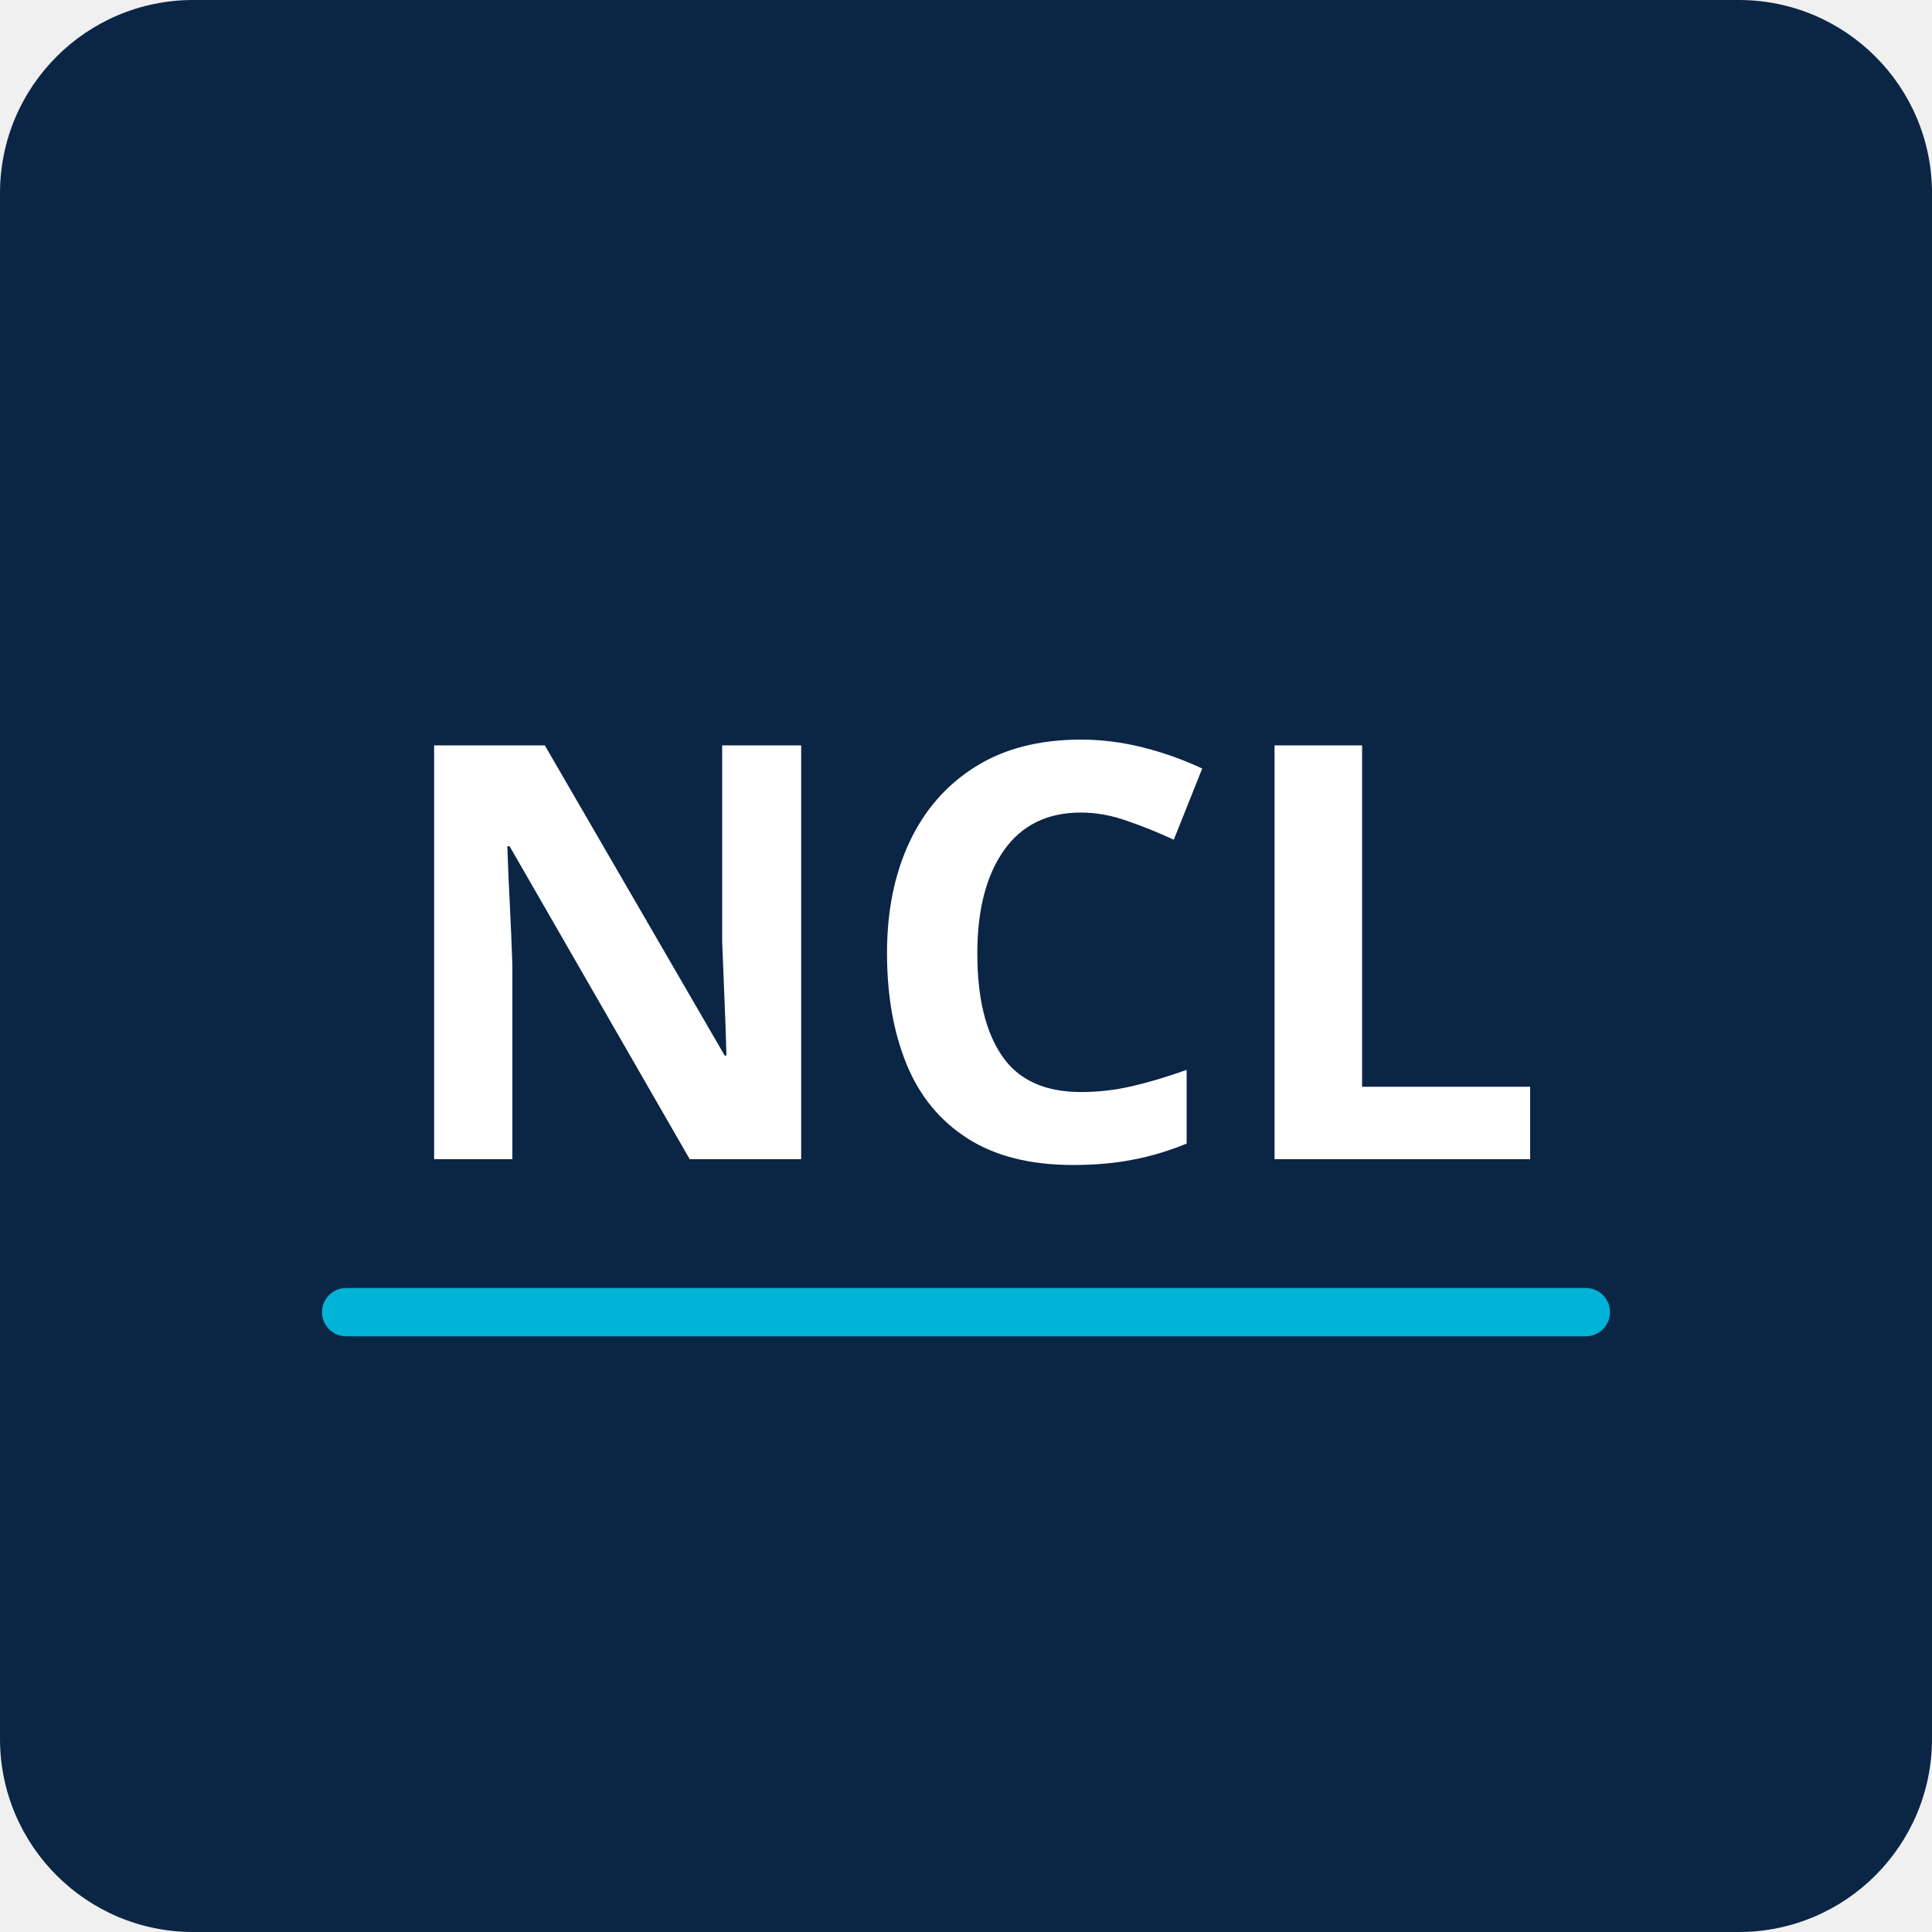
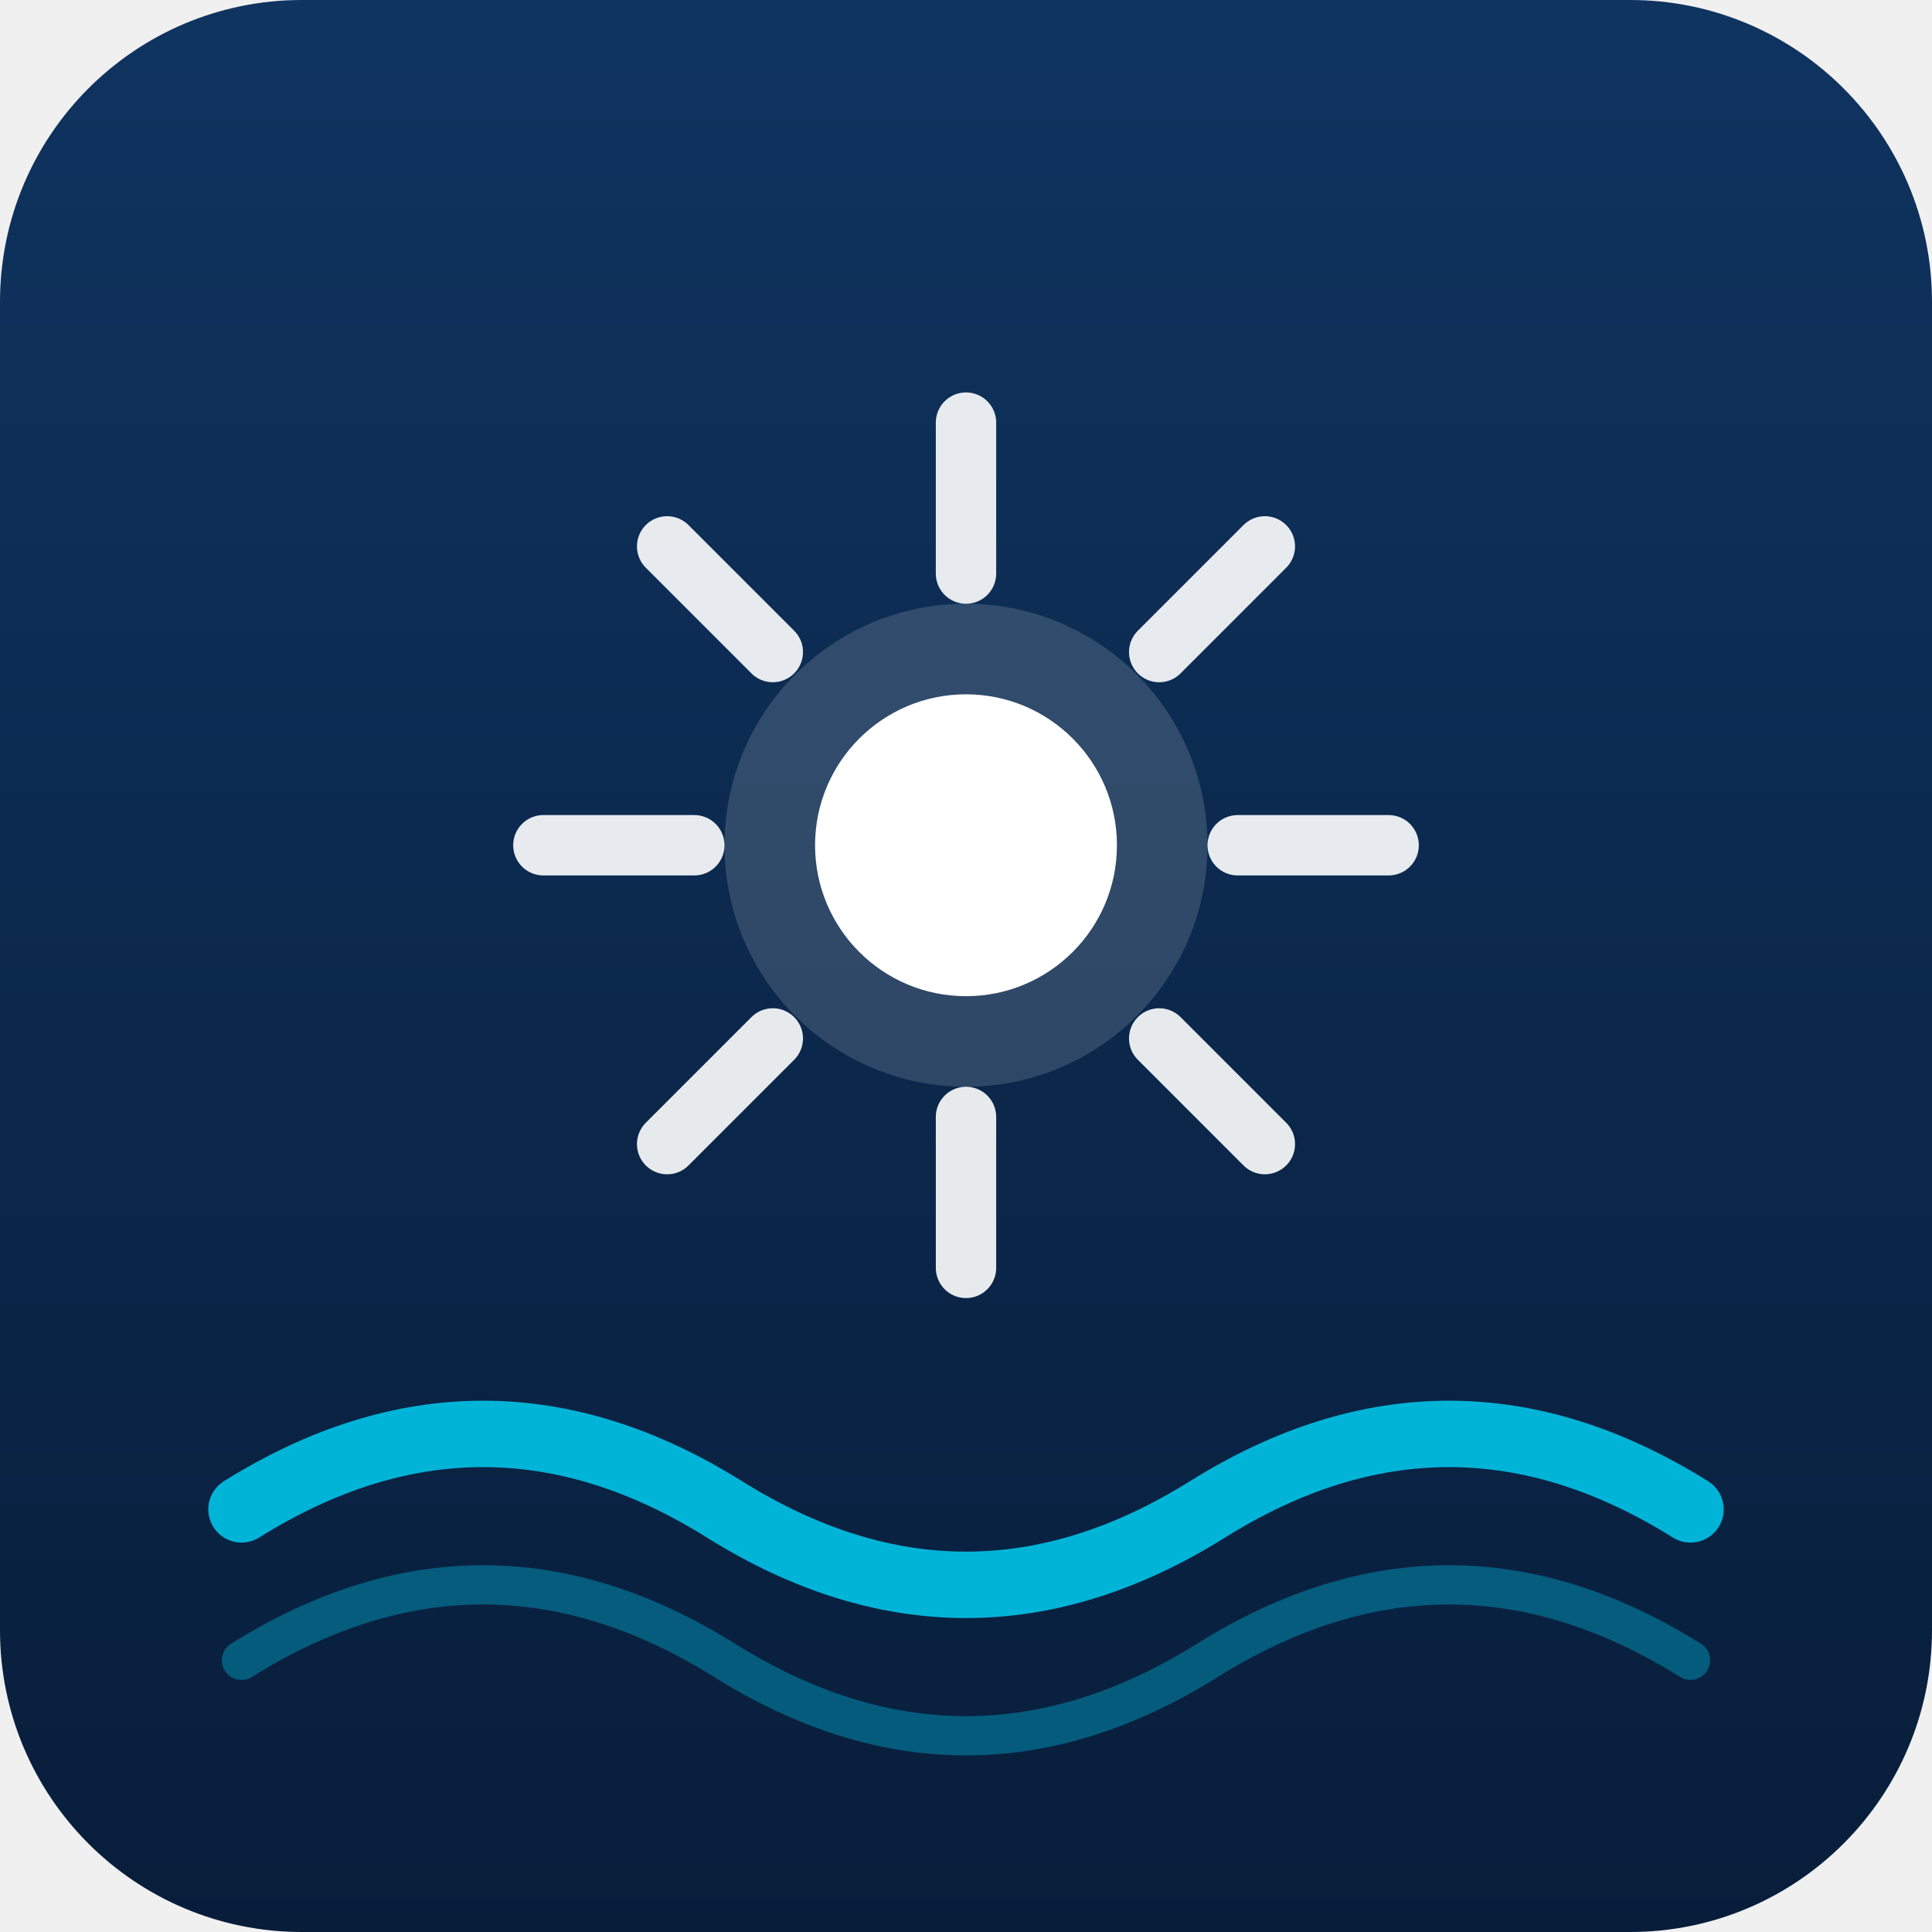
- <svg xmlns="http://www.w3.org/2000/svg" viewBox="0 0 120 120">
-   <rect width="120" height="120" rx="12" fill="#0b2545" />
-   <text x="60" y="72" font-family="sans-serif" font-size="36" font-weight="900" fill="#fff" text-anchor="middle">NCL</text>
-   <rect x="20" y="80" width="80" height="3" rx="1.5" fill="#00b4d8" />
+ <svg xmlns="http://www.w3.org/2000/svg" viewBox="0 0 64 64">
+   <defs>
+     <linearGradient id="ncl-bg" x1="0" y1="0" x2="0" y2="1">
+       <stop offset="0%" stop-color="#0f3460" />
+       <stop offset="100%" stop-color="#081d3a" />
+     </linearGradient>
+   </defs>
+   <rect width="64" height="64" rx="10" fill="url(#ncl-bg)" />
+   <g fill="#fff">
+     <circle cx="32" cy="28" r="8" fill="#fff" opacity="0.15" />
+     <circle cx="32" cy="28" r="5" fill="#fff" />
+     <g stroke="#fff" stroke-width="2" stroke-linecap="round" opacity="0.9">
+       <line x1="32" y1="14" x2="32" y2="19" />
+       <line x1="32" y1="37" x2="32" y2="42" />
+       <line x1="18" y1="28" x2="23" y2="28" />
+       <line x1="41" y1="28" x2="46" y2="28" />
+       <line x1="22.1" y1="18.1" x2="25.6" y2="21.6" />
+       <line x1="38.4" y1="34.4" x2="41.9" y2="37.9" />
+       <line x1="41.9" y1="18.1" x2="38.4" y2="21.6" />
+       <line x1="25.6" y1="34.4" x2="22.1" y2="37.9" />
+     </g>
+   </g>
+   <path d="M8 50 Q16 45 24 50 Q32 55 40 50 Q48 45 56 50" fill="none" stroke="#00b4d8" stroke-width="2.2" stroke-linecap="round" />
+   <path d="M8 55 Q16 50 24 55 Q32 60 40 55 Q48 50 56 55" fill="none" stroke="#00b4d8" stroke-width="1.3" stroke-linecap="round" opacity="0.4" />
</svg>
